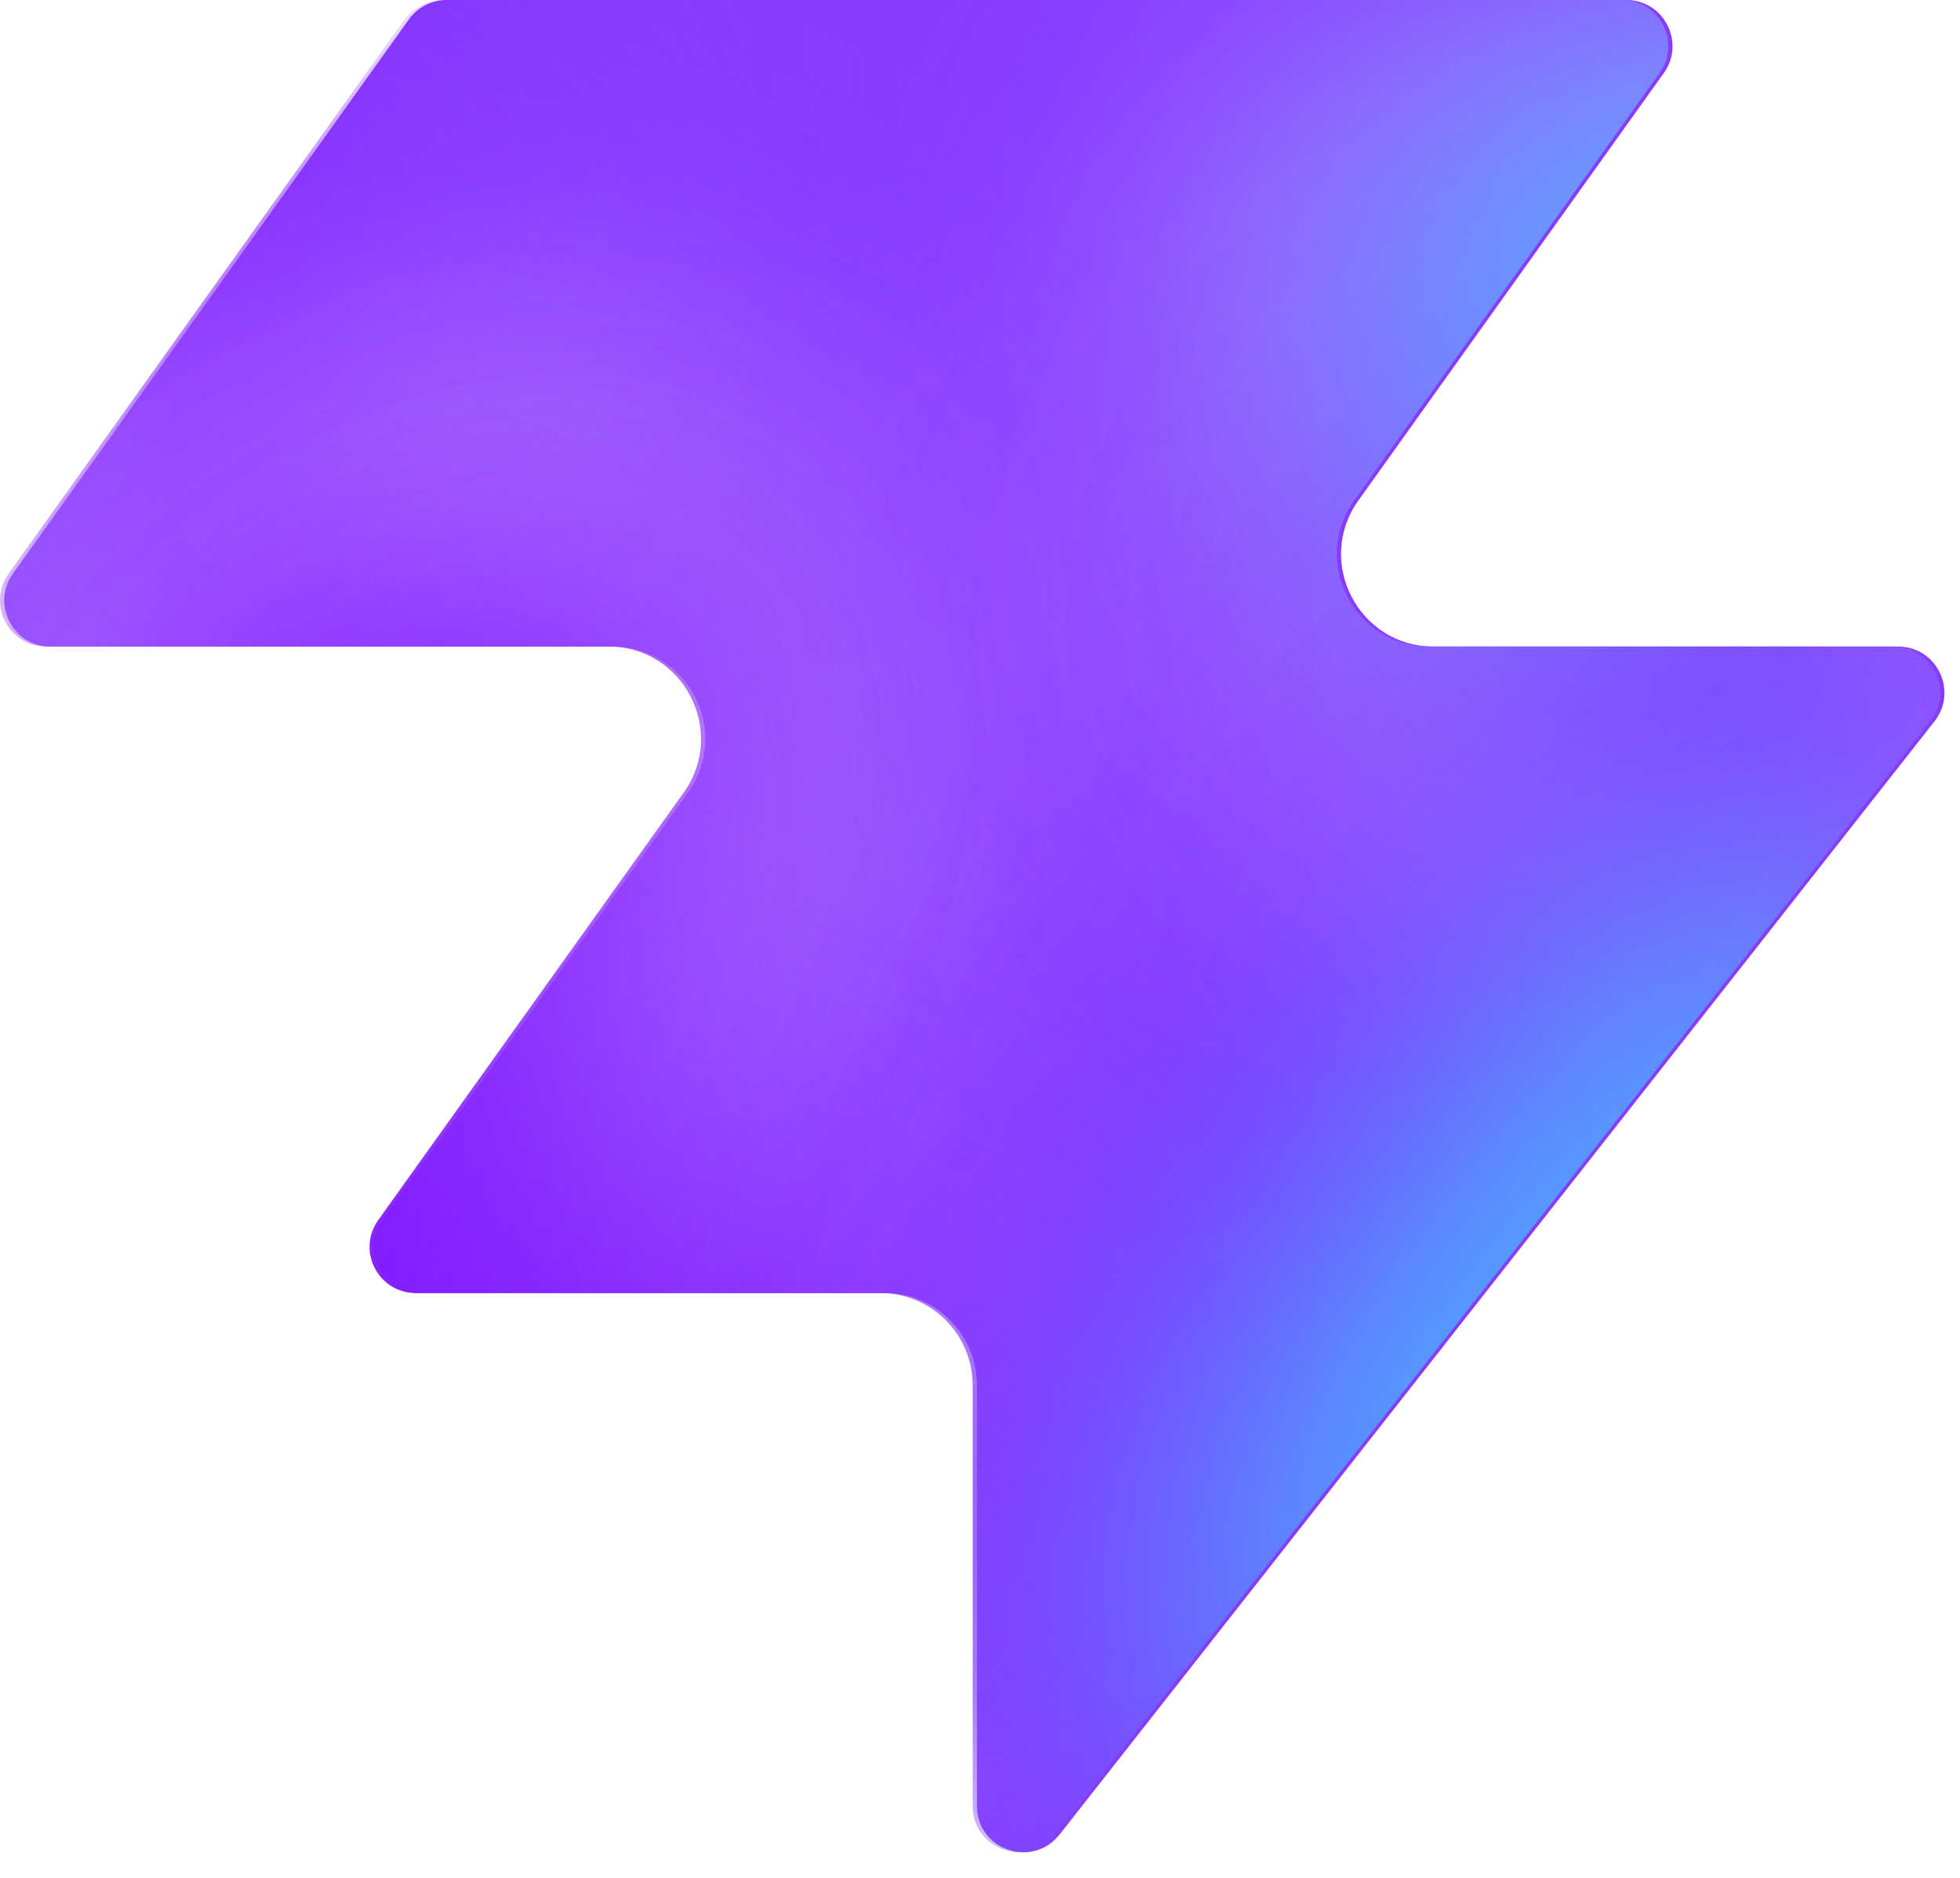
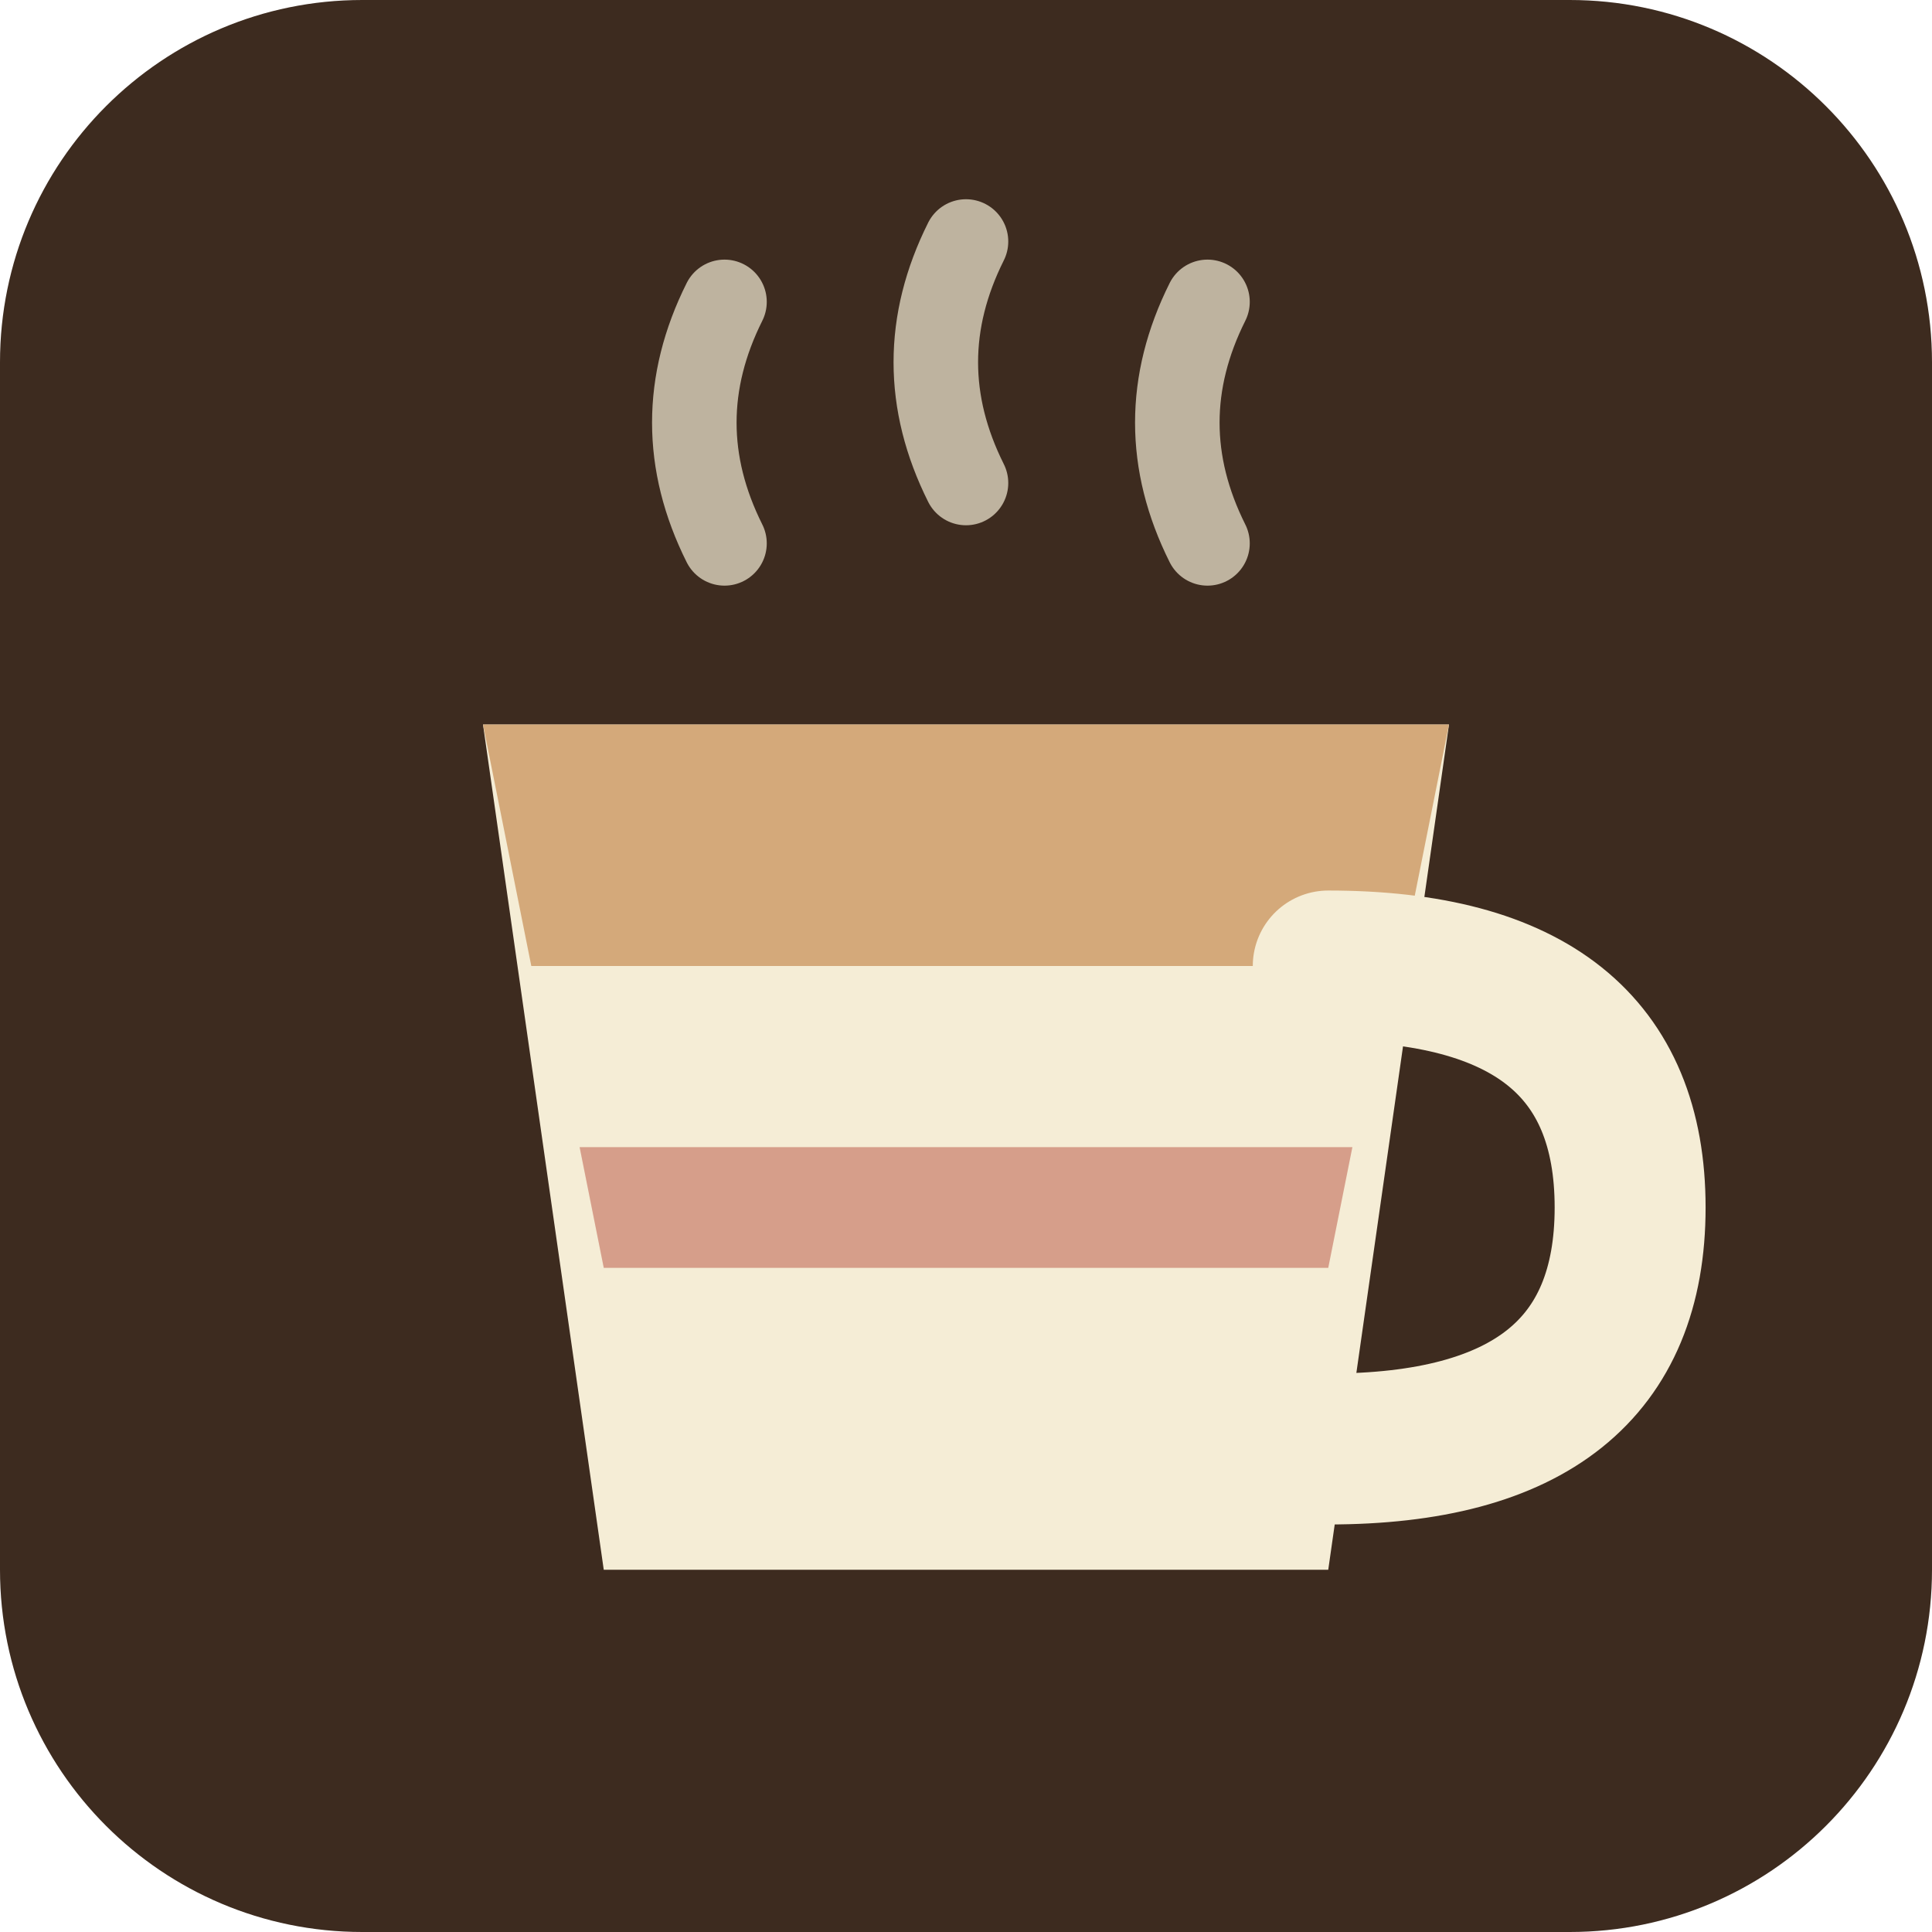
- <svg xmlns="http://www.w3.org/2000/svg" width="48" height="46" fill="none" viewBox="0 0 48 46">
-   <path fill="#863bff" d="M25.946 44.938c-.664.845-2.021.375-2.021-.698V33.937a2.26 2.26 0 0 0-2.262-2.262H10.287c-.92 0-1.456-1.04-.92-1.788l7.48-10.471c1.07-1.497 0-3.578-1.842-3.578H1.237c-.92 0-1.456-1.04-.92-1.788L10.013.474c.214-.297.556-.474.92-.474h28.894c.92 0 1.456 1.04.92 1.788l-7.48 10.471c-1.07 1.498 0 3.579 1.842 3.579h11.377c.943 0 1.473 1.088.89 1.83L25.947 44.94z" style="fill:#863bff;fill:color(display-p3 .525 .23 1);fill-opacity:1" />
-   <mask id="a" width="48" height="46" x="0" y="0" maskUnits="userSpaceOnUse" style="mask-type:alpha">
-     <path fill="#000" d="M25.842 44.938c-.664.844-2.021.375-2.021-.698V33.937a2.26 2.26 0 0 0-2.262-2.262H10.183c-.92 0-1.456-1.04-.92-1.788l7.48-10.471c1.07-1.498 0-3.579-1.842-3.579H1.133c-.92 0-1.456-1.04-.92-1.787L9.91.473c.214-.297.556-.474.92-.474h28.894c.92 0 1.456 1.04.92 1.788l-7.48 10.471c-1.07 1.498 0 3.578 1.842 3.578h11.377c.943 0 1.473 1.088.89 1.832L25.843 44.94z" style="fill:#000;fill-opacity:1" />
-   </mask>
-   <g mask="url(#a)">
-     <g filter="url(#b)">
-       <ellipse cx="5.508" cy="14.704" fill="#ede6ff" rx="5.508" ry="14.704" style="fill:#ede6ff;fill:color(display-p3 .927 .903 1);fill-opacity:1" transform="matrix(.00324 1 1 -.00324 -4.47 31.516)" />
-     </g>
-     <g filter="url(#c)">
-       <ellipse cx="10.399" cy="29.851" fill="#ede6ff" rx="10.399" ry="29.851" style="fill:#ede6ff;fill:color(display-p3 .927 .903 1);fill-opacity:1" transform="matrix(.00324 1 1 -.00324 -39.328 7.883)" />
-     </g>
-     <g filter="url(#d)">
-       <ellipse cx="5.508" cy="30.487" fill="#7e14ff" rx="5.508" ry="30.487" style="fill:#7e14ff;fill:color(display-p3 .492 .077 1);fill-opacity:1" transform="rotate(89.814 -25.913 -14.639)scale(1 -1)" />
-     </g>
-     <g filter="url(#e)">
-       <ellipse cx="5.508" cy="30.599" fill="#7e14ff" rx="5.508" ry="30.599" style="fill:#7e14ff;fill:color(display-p3 .492 .077 1);fill-opacity:1" transform="rotate(89.814 -32.644 -3.334)scale(1 -1)" />
-     </g>
-     <g filter="url(#f)">
-       <ellipse cx="5.508" cy="30.599" fill="#7e14ff" rx="5.508" ry="30.599" style="fill:#7e14ff;fill:color(display-p3 .492 .077 1);fill-opacity:1" transform="matrix(.00324 1 1 -.00324 -34.34 30.47)" />
-     </g>
-     <g filter="url(#g)">
-       <ellipse cx="14.072" cy="22.078" fill="#ede6ff" rx="14.072" ry="22.078" style="fill:#ede6ff;fill:color(display-p3 .927 .903 1);fill-opacity:1" transform="rotate(93.35 24.506 48.493)scale(-1 1)" />
-     </g>
-     <g filter="url(#h)">
-       <ellipse cx="3.47" cy="21.501" fill="#7e14ff" rx="3.47" ry="21.501" style="fill:#7e14ff;fill:color(display-p3 .492 .077 1);fill-opacity:1" transform="rotate(89.009 28.708 47.59)scale(-1 1)" />
-     </g>
-     <g filter="url(#i)">
-       <ellipse cx="3.47" cy="21.501" fill="#7e14ff" rx="3.47" ry="21.501" style="fill:#7e14ff;fill:color(display-p3 .492 .077 1);fill-opacity:1" transform="rotate(89.009 28.708 47.59)scale(-1 1)" />
-     </g>
-     <g filter="url(#j)">
-       <ellipse cx=".387" cy="8.972" fill="#7e14ff" rx="4.407" ry="29.108" style="fill:#7e14ff;fill:color(display-p3 .492 .077 1);fill-opacity:1" transform="rotate(39.51 .387 8.972)" />
-     </g>
-     <g filter="url(#k)">
-       <ellipse cx="47.523" cy="-6.092" fill="#7e14ff" rx="4.407" ry="29.108" style="fill:#7e14ff;fill:color(display-p3 .492 .077 1);fill-opacity:1" transform="rotate(37.892 47.523 -6.092)" />
-     </g>
-     <g filter="url(#l)">
-       <ellipse cx="41.412" cy="6.333" fill="#47bfff" rx="5.971" ry="9.665" style="fill:#47bfff;fill:color(display-p3 .28 .748 1);fill-opacity:1" transform="rotate(37.892 41.412 6.333)" />
-     </g>
-     <g filter="url(#m)">
-       <ellipse cx="-1.879" cy="38.332" fill="#7e14ff" rx="4.407" ry="29.108" style="fill:#7e14ff;fill:color(display-p3 .492 .077 1);fill-opacity:1" transform="rotate(37.892 -1.88 38.332)" />
-     </g>
-     <g filter="url(#n)">
-       <ellipse cx="-1.879" cy="38.332" fill="#7e14ff" rx="4.407" ry="29.108" style="fill:#7e14ff;fill:color(display-p3 .492 .077 1);fill-opacity:1" transform="rotate(37.892 -1.88 38.332)" />
-     </g>
-     <g filter="url(#o)">
-       <ellipse cx="35.651" cy="29.907" fill="#7e14ff" rx="4.407" ry="29.108" style="fill:#7e14ff;fill:color(display-p3 .492 .077 1);fill-opacity:1" transform="rotate(37.892 35.651 29.907)" />
-     </g>
-     <g filter="url(#p)">
-       <ellipse cx="38.418" cy="32.4" fill="#47bfff" rx="5.971" ry="15.297" style="fill:#47bfff;fill:color(display-p3 .28 .748 1);fill-opacity:1" transform="rotate(37.892 38.418 32.4)" />
-     </g>
-   </g>
-   <defs>
-     <filter id="b" width="60.045" height="41.654" x="-19.77" y="16.149" color-interpolation-filters="sRGB" filterUnits="userSpaceOnUse">
-       <feFlood flood-opacity="0" result="BackgroundImageFix" />
-       <feBlend in="SourceGraphic" in2="BackgroundImageFix" result="shape" />
-       <feGaussianBlur result="effect1_foregroundBlur_2002_17158" stdDeviation="7.659" />
-     </filter>
-     <filter id="c" width="90.34" height="51.437" x="-54.613" y="-7.533" color-interpolation-filters="sRGB" filterUnits="userSpaceOnUse">
-       <feFlood flood-opacity="0" result="BackgroundImageFix" />
-       <feBlend in="SourceGraphic" in2="BackgroundImageFix" result="shape" />
-       <feGaussianBlur result="effect1_foregroundBlur_2002_17158" stdDeviation="7.659" />
-     </filter>
-     <filter id="d" width="79.355" height="29.4" x="-49.64" y="2.03" color-interpolation-filters="sRGB" filterUnits="userSpaceOnUse">
-       <feFlood flood-opacity="0" result="BackgroundImageFix" />
-       <feBlend in="SourceGraphic" in2="BackgroundImageFix" result="shape" />
-       <feGaussianBlur result="effect1_foregroundBlur_2002_17158" stdDeviation="4.596" />
-     </filter>
-     <filter id="e" width="79.579" height="29.4" x="-45.045" y="20.029" color-interpolation-filters="sRGB" filterUnits="userSpaceOnUse">
-       <feFlood flood-opacity="0" result="BackgroundImageFix" />
-       <feBlend in="SourceGraphic" in2="BackgroundImageFix" result="shape" />
-       <feGaussianBlur result="effect1_foregroundBlur_2002_17158" stdDeviation="4.596" />
-     </filter>
-     <filter id="f" width="79.579" height="29.4" x="-43.513" y="21.178" color-interpolation-filters="sRGB" filterUnits="userSpaceOnUse">
-       <feFlood flood-opacity="0" result="BackgroundImageFix" />
-       <feBlend in="SourceGraphic" in2="BackgroundImageFix" result="shape" />
-       <feGaussianBlur result="effect1_foregroundBlur_2002_17158" stdDeviation="4.596" />
-     </filter>
-     <filter id="g" width="74.749" height="58.852" x="15.756" y="-17.901" color-interpolation-filters="sRGB" filterUnits="userSpaceOnUse">
-       <feFlood flood-opacity="0" result="BackgroundImageFix" />
-       <feBlend in="SourceGraphic" in2="BackgroundImageFix" result="shape" />
-       <feGaussianBlur result="effect1_foregroundBlur_2002_17158" stdDeviation="7.659" />
-     </filter>
-     <filter id="h" width="61.377" height="25.362" x="23.548" y="2.284" color-interpolation-filters="sRGB" filterUnits="userSpaceOnUse">
-       <feFlood flood-opacity="0" result="BackgroundImageFix" />
-       <feBlend in="SourceGraphic" in2="BackgroundImageFix" result="shape" />
-       <feGaussianBlur result="effect1_foregroundBlur_2002_17158" stdDeviation="4.596" />
-     </filter>
-     <filter id="i" width="61.377" height="25.362" x="23.548" y="2.284" color-interpolation-filters="sRGB" filterUnits="userSpaceOnUse">
-       <feFlood flood-opacity="0" result="BackgroundImageFix" />
-       <feBlend in="SourceGraphic" in2="BackgroundImageFix" result="shape" />
-       <feGaussianBlur result="effect1_foregroundBlur_2002_17158" stdDeviation="4.596" />
-     </filter>
-     <filter id="j" width="56.045" height="63.649" x="-27.636" y="-22.853" color-interpolation-filters="sRGB" filterUnits="userSpaceOnUse">
-       <feFlood flood-opacity="0" result="BackgroundImageFix" />
-       <feBlend in="SourceGraphic" in2="BackgroundImageFix" result="shape" />
-       <feGaussianBlur result="effect1_foregroundBlur_2002_17158" stdDeviation="4.596" />
-     </filter>
-     <filter id="k" width="54.814" height="64.646" x="20.116" y="-38.415" color-interpolation-filters="sRGB" filterUnits="userSpaceOnUse">
-       <feFlood flood-opacity="0" result="BackgroundImageFix" />
-       <feBlend in="SourceGraphic" in2="BackgroundImageFix" result="shape" />
-       <feGaussianBlur result="effect1_foregroundBlur_2002_17158" stdDeviation="4.596" />
-     </filter>
-     <filter id="l" width="33.541" height="35.313" x="24.641" y="-11.323" color-interpolation-filters="sRGB" filterUnits="userSpaceOnUse">
-       <feFlood flood-opacity="0" result="BackgroundImageFix" />
-       <feBlend in="SourceGraphic" in2="BackgroundImageFix" result="shape" />
-       <feGaussianBlur result="effect1_foregroundBlur_2002_17158" stdDeviation="4.596" />
-     </filter>
-     <filter id="m" width="54.814" height="64.646" x="-29.286" y="6.009" color-interpolation-filters="sRGB" filterUnits="userSpaceOnUse">
-       <feFlood flood-opacity="0" result="BackgroundImageFix" />
-       <feBlend in="SourceGraphic" in2="BackgroundImageFix" result="shape" />
-       <feGaussianBlur result="effect1_foregroundBlur_2002_17158" stdDeviation="4.596" />
-     </filter>
-     <filter id="n" width="54.814" height="64.646" x="-29.286" y="6.009" color-interpolation-filters="sRGB" filterUnits="userSpaceOnUse">
-       <feFlood flood-opacity="0" result="BackgroundImageFix" />
-       <feBlend in="SourceGraphic" in2="BackgroundImageFix" result="shape" />
-       <feGaussianBlur result="effect1_foregroundBlur_2002_17158" stdDeviation="4.596" />
-     </filter>
-     <filter id="o" width="54.814" height="64.646" x="8.244" y="-2.416" color-interpolation-filters="sRGB" filterUnits="userSpaceOnUse">
-       <feFlood flood-opacity="0" result="BackgroundImageFix" />
-       <feBlend in="SourceGraphic" in2="BackgroundImageFix" result="shape" />
-       <feGaussianBlur result="effect1_foregroundBlur_2002_17158" stdDeviation="4.596" />
-     </filter>
-     <filter id="p" width="39.409" height="43.623" x="18.713" y="10.588" color-interpolation-filters="sRGB" filterUnits="userSpaceOnUse">
-       <feFlood flood-opacity="0" result="BackgroundImageFix" />
-       <feBlend in="SourceGraphic" in2="BackgroundImageFix" result="shape" />
-       <feGaussianBlur result="effect1_foregroundBlur_2002_17158" stdDeviation="4.596" />
-     </filter>
-   </defs>
+ <svg xmlns="http://www.w3.org/2000/svg" viewBox="0 0 32 32" width="32" height="32">
+   <rect width="32" height="32" rx="6" fill="#3D2B1F" />
+   <path d="M12 9 Q11 7 12 5" stroke="#F5EDD6" stroke-width="1.4" fill="none" stroke-linecap="round" opacity="0.7" />
+   <path d="M16 8 Q15 6 16 4" stroke="#F5EDD6" stroke-width="1.4" fill="none" stroke-linecap="round" opacity="0.7" />
+   <path d="M20 9 Q19 7 20 5" stroke="#F5EDD6" stroke-width="1.4" fill="none" stroke-linecap="round" opacity="0.7" />
+   <path d="M8 12 L24 12 L22 26 L10 26 Z" fill="#F5EDD6" />
+   <path d="M8 12 L24 12 L23.2 16 L8.8 16 Z" fill="#D4A97A" />
+   <path d="M9.6 19 L22.4 19 L22 21 L10 21 Z" fill="#B8503E" opacity="0.5" />
+   <path d="M22 16 Q27 16 27 20 Q27 24 22 24" stroke="#F5EDD6" stroke-width="2.5" fill="none" stroke-linecap="round" />
</svg>
